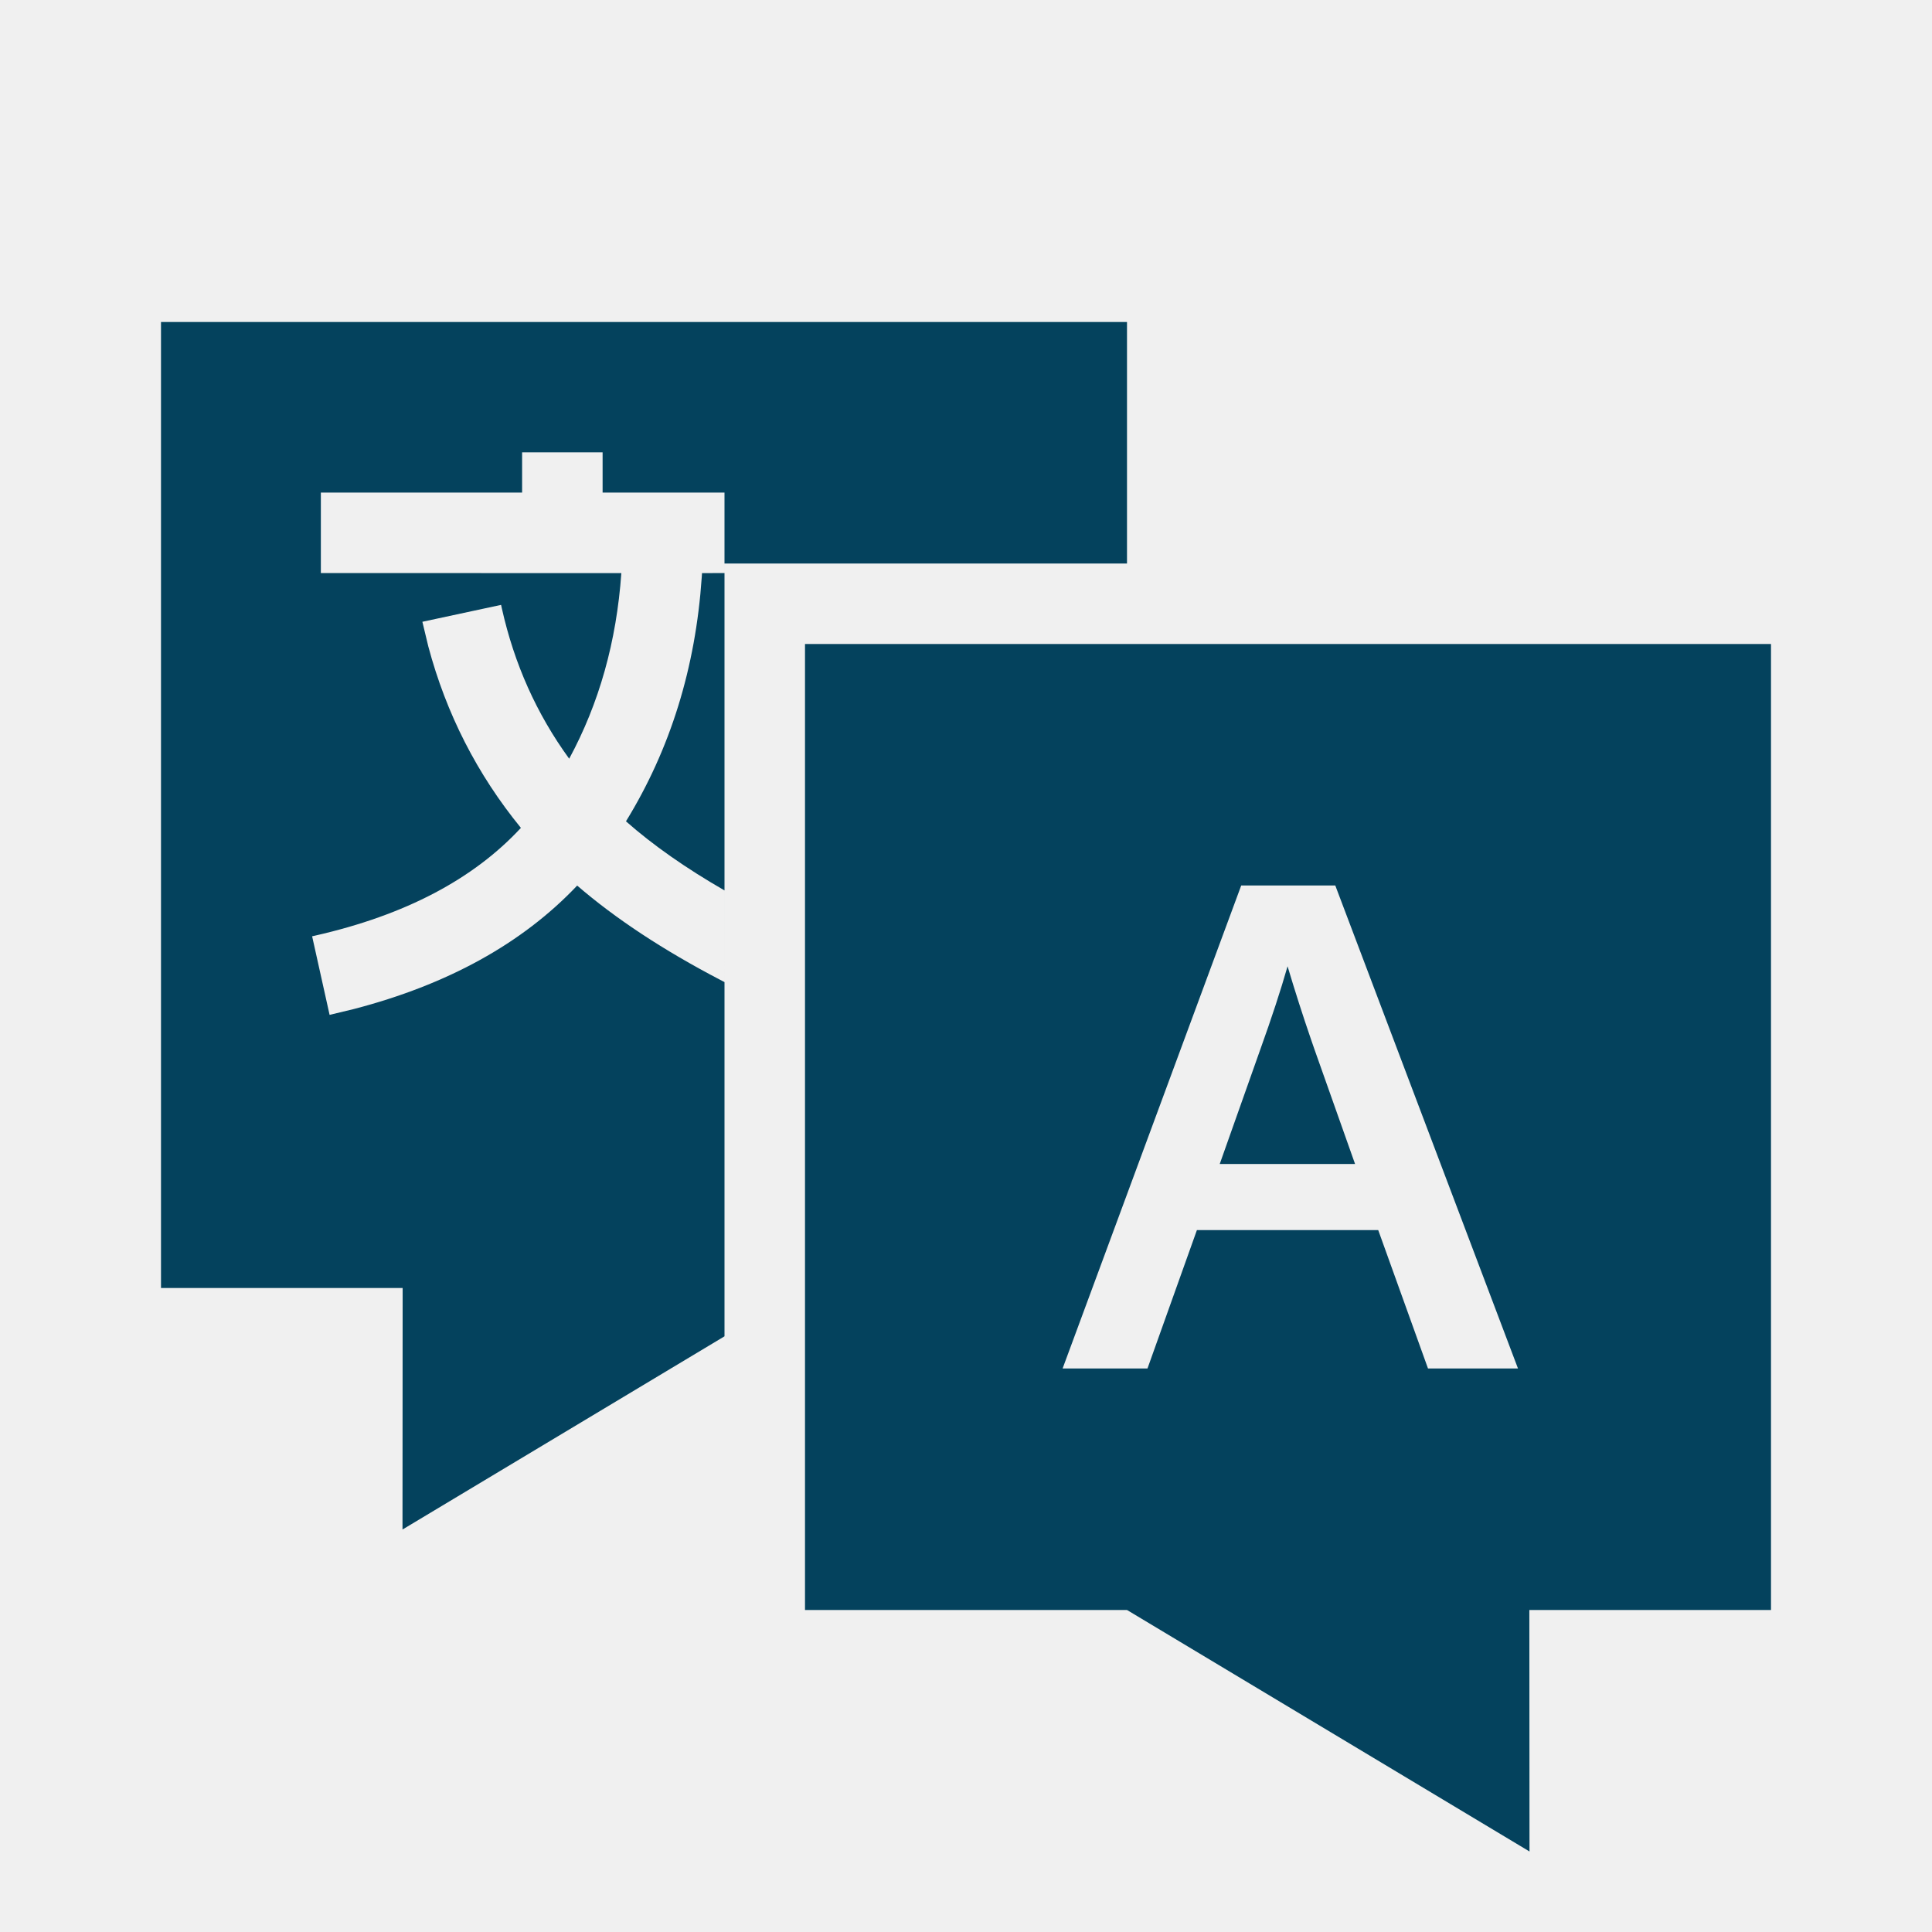
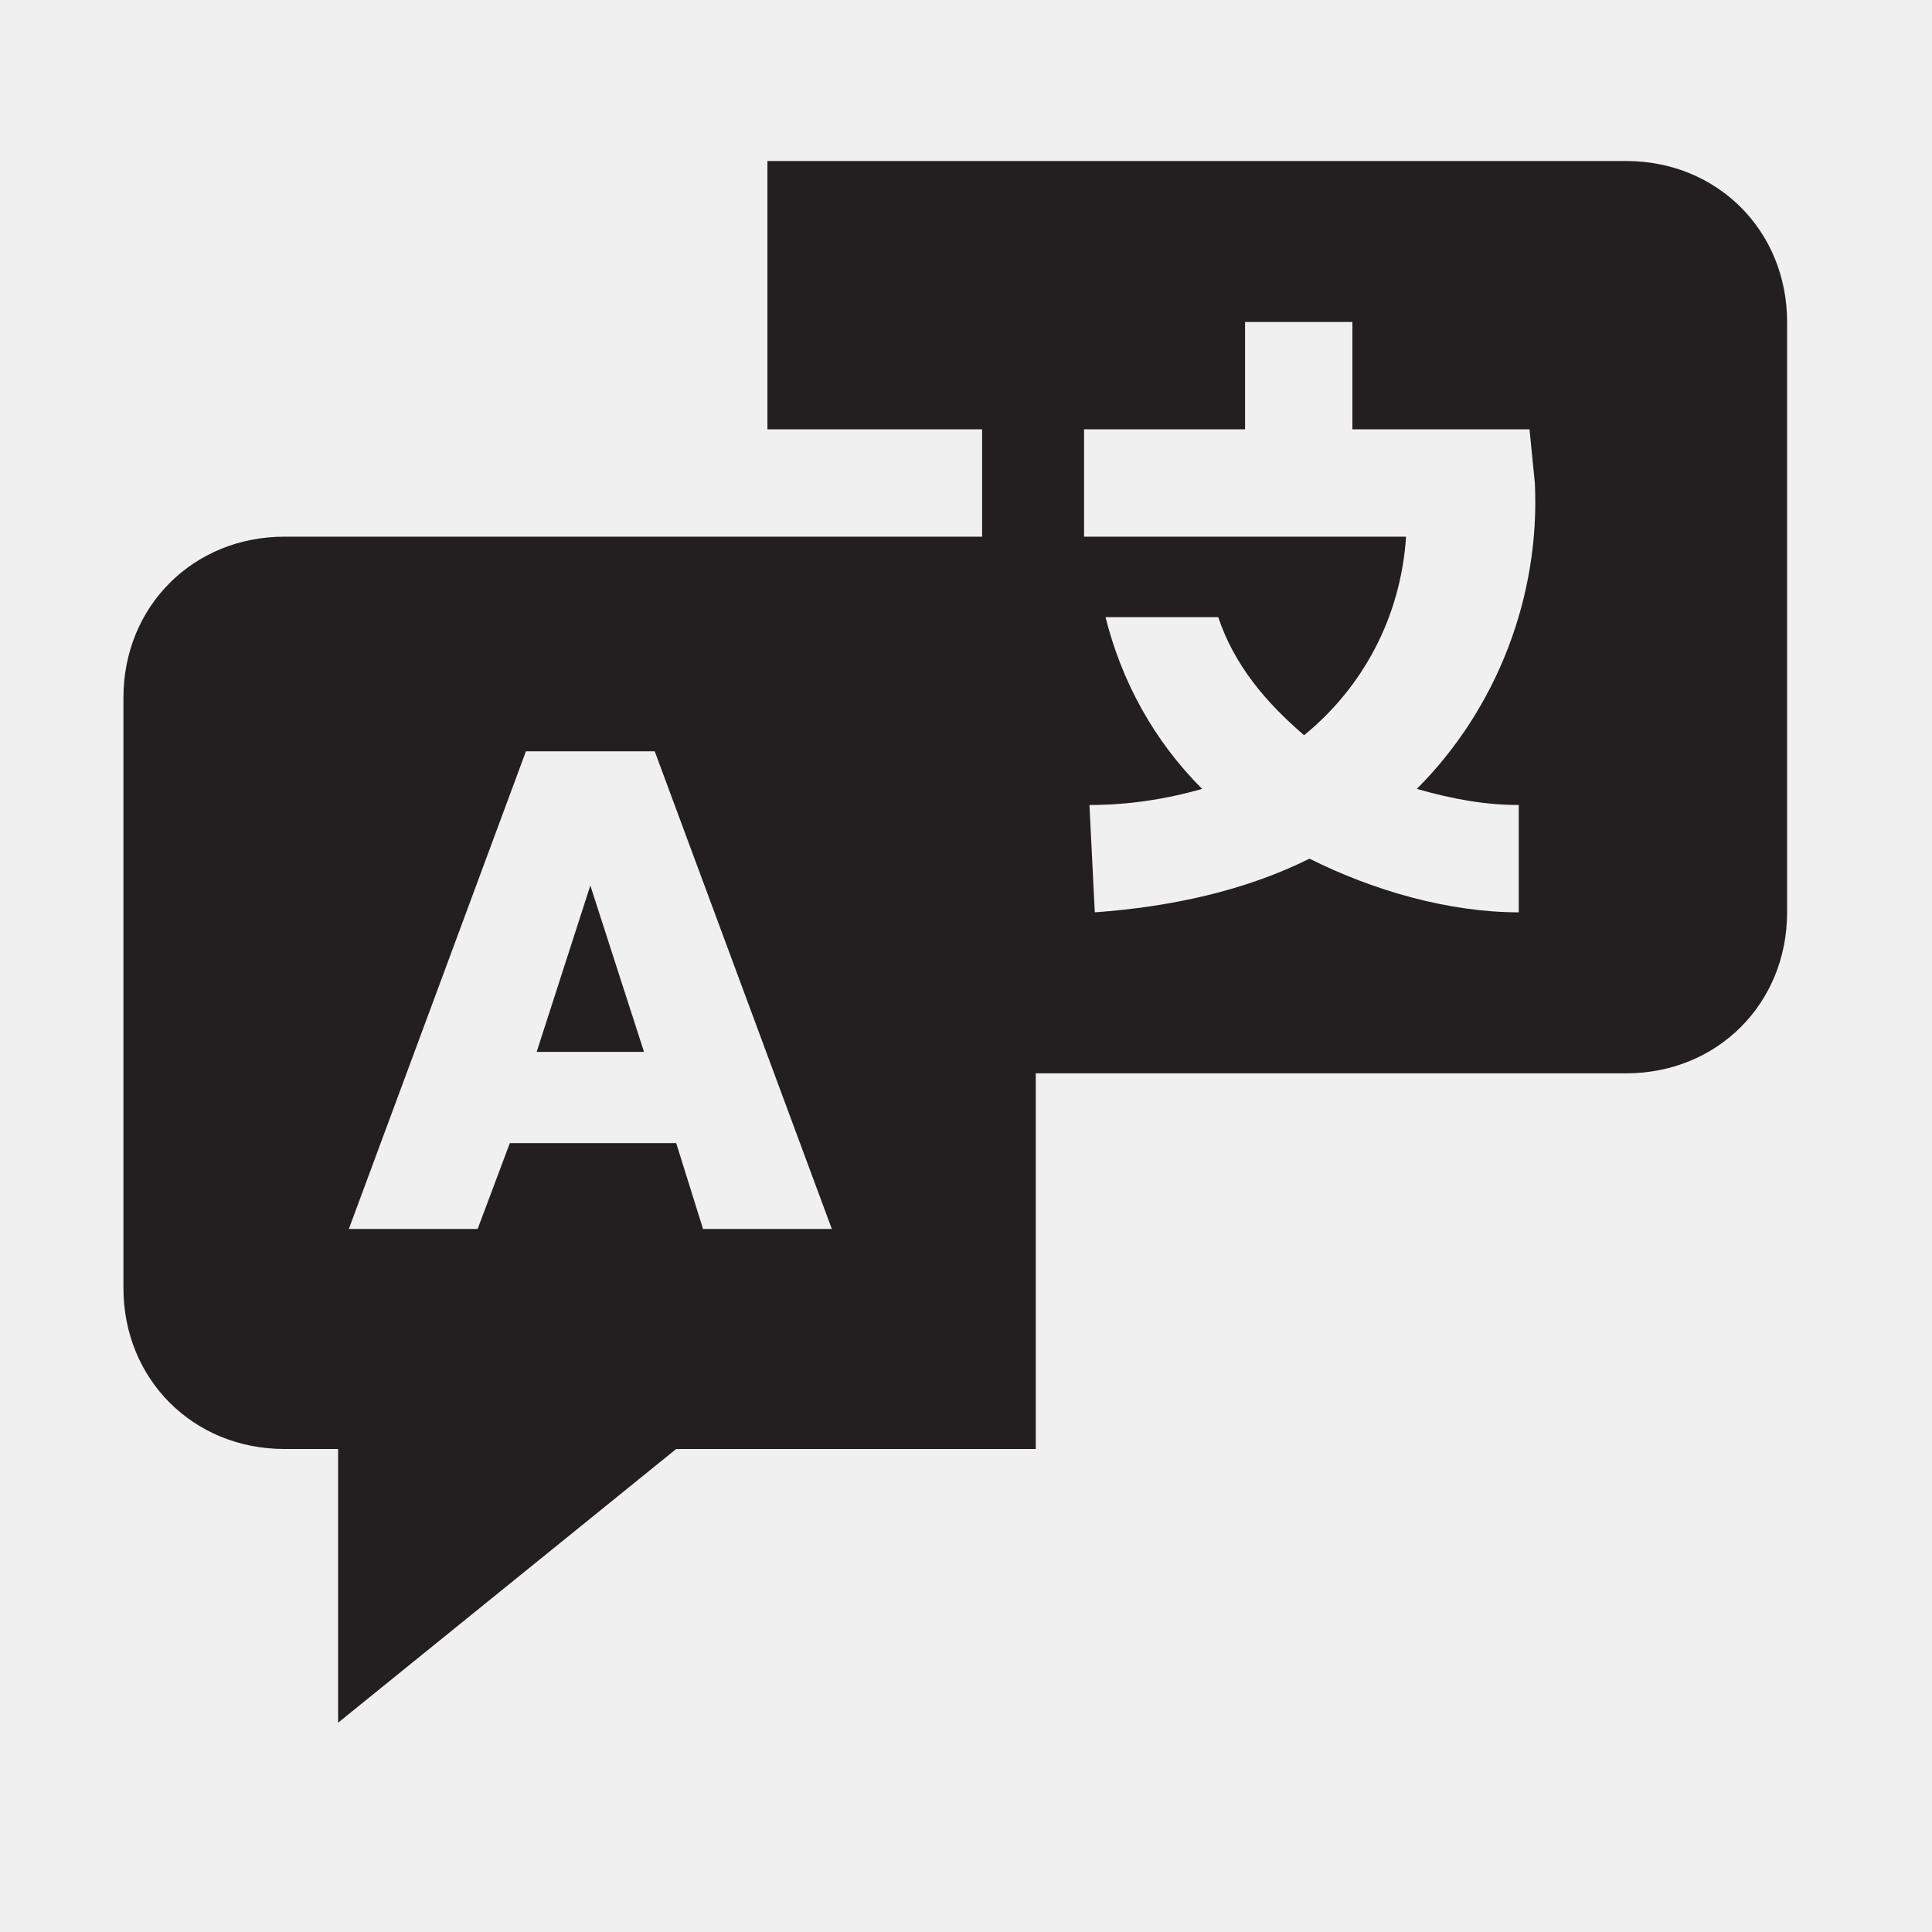
- <svg xmlns="http://www.w3.org/2000/svg" width="800px" height="800px" viewBox="0 0 512 512" version="1.1" fill="#ffffff" stroke="#ffffff">
+ <svg xmlns="http://www.w3.org/2000/svg" fill="#231f20" width="800px" height="800px" viewBox="0 0 36 36" version="1.1" preserveAspectRatio="xMidYMid meet">
  <g id="SVGRepo_bgCarrier" stroke-width="0" />
  <g id="SVGRepo_tracerCarrier" stroke-linecap="round" stroke-linejoin="round" />
  <g id="SVGRepo_iconCarrier">
-     <g id="Page-1" stroke="none" stroke-width="1" fill="none" fill-rule="evenodd">
-       <g id="icon" fill="#04425d" transform="translate(42.66667, 85.33333)">
-         <path d="M426.667,85.333 L426.667,341.333 L362.626,341.333 L362.667,405.333 L256,341.333 L170.667,341.333 L170.667,85.333 L426.667,85.333 Z M256,1.42108547e-14 L256,64 L149.333,64 L149.333,268.8 L64,320 L64.04,256 L6.39488462e-14,256 L6.39488462e-14,1.42108547e-14 L256,1.42108547e-14 Z M311.199,149.333 L286.267,149.333 L238.933,277.333 L261.426,277.333 L274.524,240.659 L322.58,240.659 L335.769,277.333 L359.616,277.333 L311.199,149.333 Z M298.552,170.742 C300.502,177.276 302.567,183.718 304.747,190.067 L305.688,192.783 L316.438,223.134 L280.576,223.134 L291.326,192.783 C294.337,184.412 296.746,177.065 298.552,170.742 Z M117.031,34.539 L95.698,34.539 L95.697,45.205 L42.364,45.206 L42.364,66.539 L121.996,66.54 C120.716,84.708 116.107,101.073 108.174,115.734 C99.561,103.887 93.627,90.646 90.337,75.928 L90.126,74.966 L69.269,79.446 L70.834,85.958 C75.584,103.787 83.778,119.852 95.379,134.062 C82.797,147.639 64.767,157.162 40.957,162.589 L40.05,162.793 L44.678,183.618 L51.046,182.086 C75.897,175.63 95.73,164.73 110.291,149.352 C120.495,158.153 133.141,166.473 148.225,174.355 L149.333,174.93 L149.332,150.637 C139.011,144.692 130.308,138.579 123.221,132.323 C134.984,113.207 141.675,91.594 143.304,67.631 L143.375,66.54 L149.332,66.539 L149.332,45.205 L117.03,45.205 L117.031,34.539 Z" id="Combined-Shape"> </path>
-       </g>
-     </g>
+     <polygon points="11,16.5 10,19.6 12,19.6 11,16.5 " class="clr-i-solid clr-i-solid-path-1" />
+     <path d="M30.3,3h-16v5h4v2h-13c-1.7,0-3,1.3-3,3v11c0,1.7,1.3,3,3,3h1v5.1l6.3-5.1h6.7v-7h11c1.7,0,3-1.3,3-3V6 C33.3,4.3,32,3,30.3,3z M13.1,22.9l-0.5-1.6H9.5l-0.6,1.6H6.5L9.8,14h2.4l3.3,8.9L13.1,22.9z M28.3,15v2c-1.3,0-2.7-0.4-3.9-1 c-1.2,0.6-2.6,0.9-4,1l-0.1-2c0.7,0,1.4-0.1,2.1-0.3c-0.9-0.9-1.5-2-1.8-3.2h2.1c0.3,0.9,0.9,1.6,1.6,2.2c1.1-0.9,1.8-2.2,1.9-3.7 h-6V8h3V6h2v2h3.3l0.1,1c0.1,2.1-0.7,4.2-2.2,5.7C27.1,14.9,27.7,15,28.3,15z" class="clr-i-solid clr-i-solid-path-2" />
+     <rect x="0" y="0" width="36" height="36" fill-opacity="0" />
  </g>
</svg>
